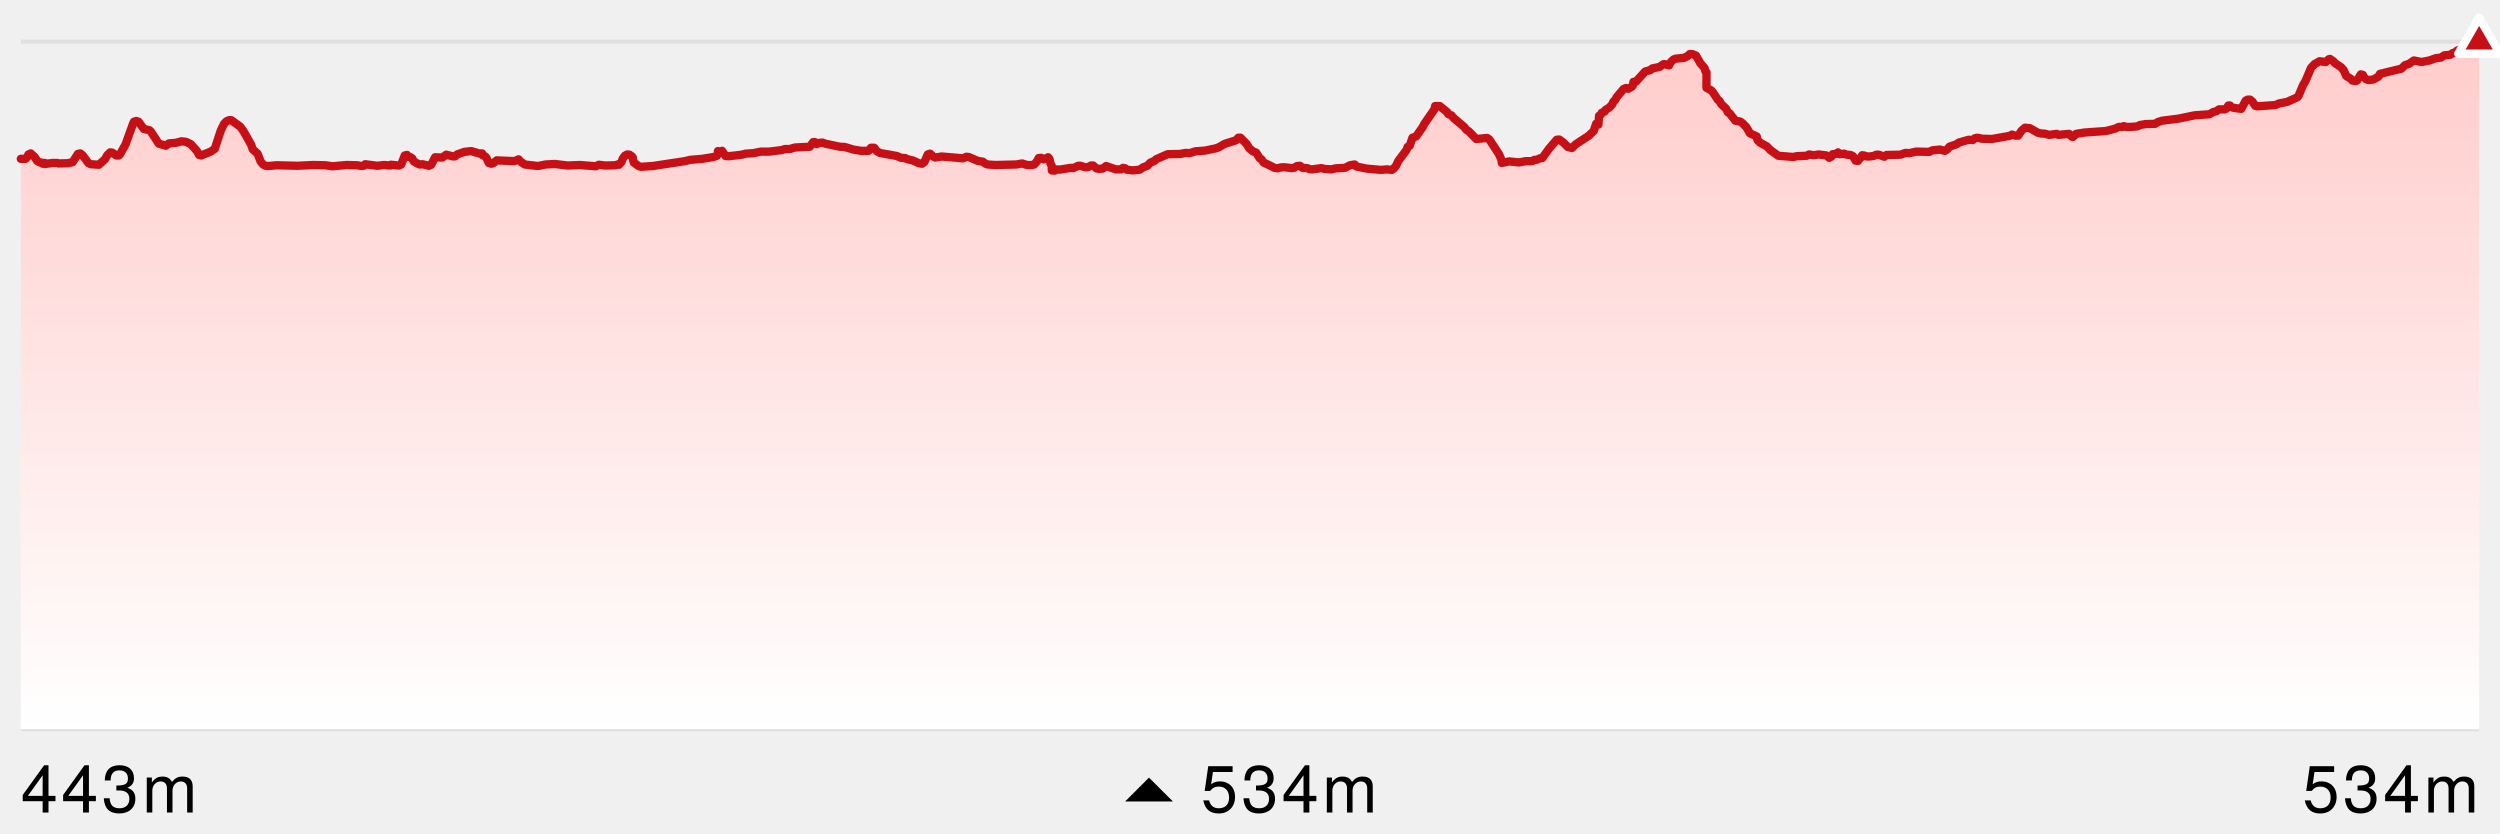
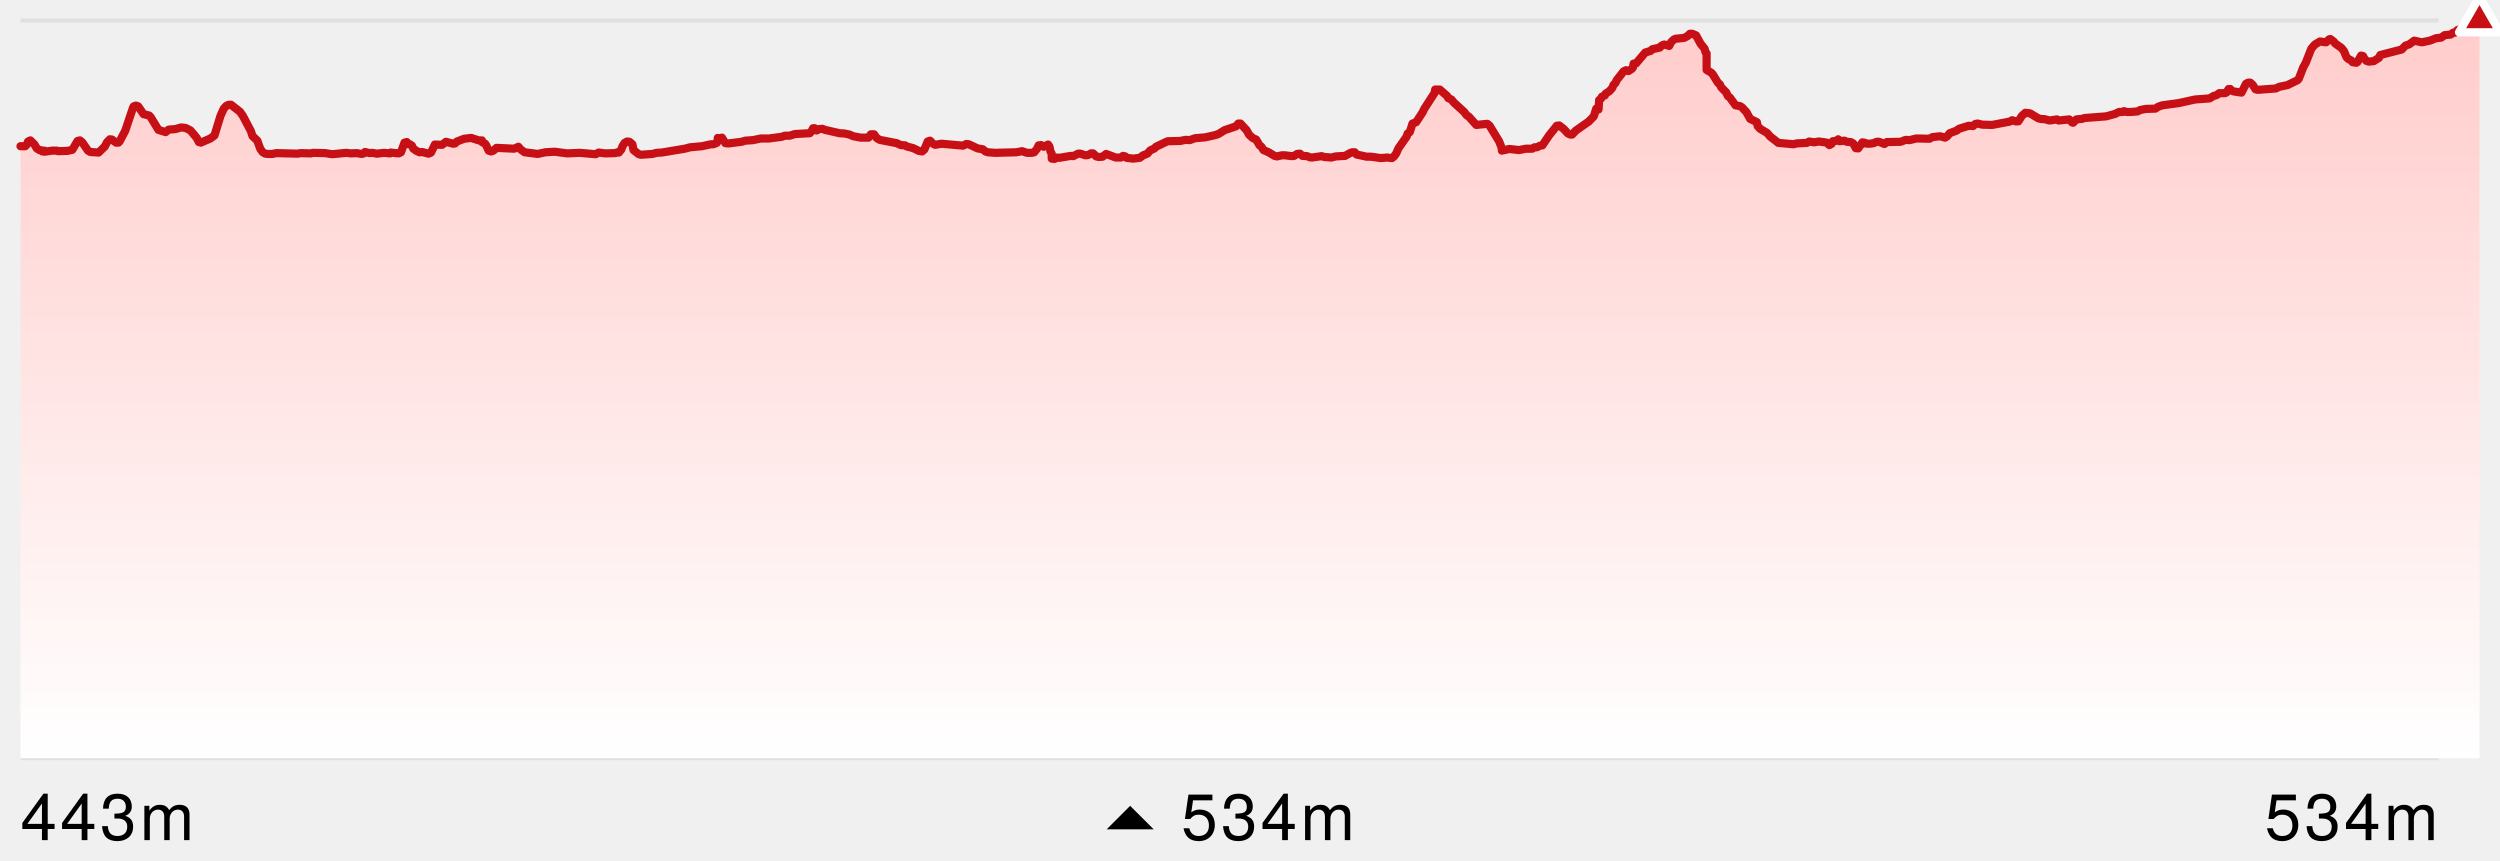
- <svg xmlns="http://www.w3.org/2000/svg" version="1.1" width="600" height="200">
-   <line x1="5" y1="10" x2="595" y2="10" stroke-width="1" stroke="#e0e0e0" />
+ <svg xmlns="http://www.w3.org/2000/svg" version="1.1" width="610" height="210">
+   <line x1="5" y1="5" x2="595" y2="5" stroke-width="1" stroke="#e0e0e0" />
  <line x1="5" y1="65" x2="595" y2="65" stroke-width="1" stroke="#e0e0e0" />
-   <line x1="5" y1="120" x2="595" y2="120" stroke-width="1" stroke="#e0e0e0" />
-   <line x1="5" y1="175" x2="595" y2="175" stroke-width="1" stroke="#e0e0e0" />
+   <line x1="5" y1="125" x2="595" y2="125" stroke-width="1" stroke="#e0e0e0" />
+   <line x1="5" y1="185" x2="595" y2="185" stroke-width="1" stroke="#e0e0e0" />
  <defs>
    <linearGradient x1="0" y1="0" x2="0" y2="1" id="SvgjsLinearGradient1016">
      <stop stop-opacity="1" stop-color="#ffcccb" offset="0" />
      <stop stop-opacity="1" stop-color="#ffffff" offset="1" />
    </linearGradient>
  </defs>
-   <path d="M5 38.118 L6.128 38.118 L6.517 37.747 L6.821 37.067 L7.369 36.82 L8.317 37.685 L8.914 38.612 L9.533 38.983 L10.114 39.045 L10.229 39.292 L10.786 39.107 L10.786 39.354 L12.631 39.107 L13.759 39.107 L13.995 39.23 L16.245 39.169 L17.433 38.921 L18.691 36.944 L19.252 36.82 L19.825 37.253 L21.192 39.107 L21.774 39.416 L23.735 39.539 L25.228 38.18 L25.742 37.253 L26.436 36.573 L26.956 36.635 L27.923 37.315 L28.512 37.315 L28.808 37.006 L30.132 34.657 L31.963 29.59 L32.148 29.219 L32.693 29.034 L33.252 29.219 L34.52 30.949 L35.87 31.258 L36.247 31.629 L38.107 34.472 L39.819 34.966 L40.559 34.41 L42.155 34.287 L43.567 33.916 L44.627 34.039 L45.793 34.596 L47.285 36.264 L47.792 37.191 L48.265 37.315 L50.567 36.388 L51.546 35.708 L52.965 31.382 L53.767 29.713 L54.37 29.096 L54.943 28.848 L55.51 28.848 L57.642 30.393 L58.347 31.32 L60.274 34.719 L60.658 35.831 L61.82 36.882 L62.547 38.736 L63.134 39.478 L63.736 39.787 L64.287 39.848 L66.397 39.663 L71.466 39.787 L75.193 39.601 L78.073 39.663 L79.795 39.91 L83.147 39.601 L85.673 39.663 L86.823 39.848 L87.395 39.725 L87.645 39.416 L90.523 39.787 L92.167 39.601 L93.689 39.725 L93.792 39.539 L95.74 39.725 L96.285 39.478 L97.136 37.315 L97.684 37.191 L97.804 37.624 L98.432 37.685 L98.918 37.994 L99.256 38.674 L100.019 39.169 L100.725 39.478 L101.41 39.416 L102.919 39.787 L103.488 39.539 L104.419 37.747 L106.143 37.809 L107.095 37.129 L108.806 37.562 L109.253 37.5 L109.707 37.067 L111.463 36.449 L113.117 36.264 L114.967 36.82 L115.715 36.82 L115.746 37.191 L116.478 37.562 L116.751 37.933 L117.322 39.107 L117.912 39.292 L118.471 39.107 L119.205 38.489 L123.45 38.674 L124.469 38.242 L124.948 38.798 L125.96 39.478 L129.107 39.848 L130.929 39.478 L133.184 39.354 L136.206 39.725 L139.201 39.601 L143.007 39.91 L143.722 39.539 L145.25 39.725 L147.678 39.663 L148.242 39.478 L148.564 39.539 L149.199 38.798 L149.432 38.118 L149.953 37.376 L150.535 37.067 L151.094 37.129 L151.679 37.562 L151.842 37.747 L152.083 38.983 L153.243 39.848 L153.801 40.034 L156.633 39.848 L164.401 38.674 L165.627 38.365 L168.525 38.118 L171.221 37.685 L172.063 37.376 L172.262 37.006 L172.301 36.264 L172.341 36.449 L173.3 36.202 L174.121 37.438 L174.834 37.5 L178.017 37.129 L178.906 36.882 L180.768 36.758 L182.643 36.388 L184.591 36.388 L187.632 36.017 L188.386 35.77 L189.541 35.77 L190.811 35.399 L194.364 35.213 L195.163 34.101 L195.573 34.101 L195.724 34.472 L196.025 34.596 L196.599 34.287 L197.406 34.225 L198.041 34.472 L201.54 35.213 L202.724 35.275 L204.82 35.893 L206.612 36.202 L208.466 36.202 L209.031 35.461 L209.803 35.461 L210.4 36.264 L211.146 36.697 L215.23 37.438 L216.242 37.871 L217.26 37.933 L217.659 38.18 L219.189 38.551 L220.523 39.169 L221.314 39.292 L221.862 38.86 L222.66 37.067 L223.218 36.882 L223.958 37.562 L224.467 37.809 L225.98 37.562 L231.14 37.994 L231.928 37.624 L232.521 37.685 L234.646 38.612 L235.859 38.798 L236.518 39.292 L237.067 39.478 L238.895 39.601 L243.939 39.478 L245.319 39.23 L246.482 39.601 L247.625 39.601 L248.211 39.478 L248.919 38.674 L249.28 37.933 L249.878 37.871 L250.497 38.242 L251.549 37.747 L251.884 38.18 L252.125 39.292 L252.419 39.787 L252.435 40.899 L253.106 40.961 L253.74 40.652 L254.288 40.713 L257.024 40.281 L257.578 40.343 L258.773 39.787 L259.289 39.787 L260.514 40.157 L261.154 40.096 L261.845 39.725 L262.357 39.725 L263.12 40.404 L263.696 40.528 L264.627 40.466 L265.476 39.848 L267.775 40.652 L269.018 40.652 L269.532 40.281 L270.08 40.404 L270.384 40.713 L271.938 40.899 L273.556 40.713 L274.356 40.157 L275.375 39.787 L276.067 39.045 L277.087 38.612 L277.434 38.242 L280.225 37.006 L283.24 36.944 L284.542 36.697 L285.529 36.758 L286.833 36.326 L289.252 36.14 L291.594 35.646 L292.41 35.399 L293.901 34.534 L296.635 33.669 L297.201 33.051 L297.71 33.051 L299.179 34.534 L299.813 35.584 L300.713 36.326 L301.485 36.635 L302.296 37.933 L302.753 38.242 L303.241 38.983 L305.892 40.281 L306.477 40.404 L307.612 40.157 L308.417 40.157 L310.007 40.343 L310.575 40.281 L311.3 39.848 L311.985 39.787 L312.581 40.281 L313.746 40.343 L314.287 40.59 L314.882 40.652 L317.195 40.343 L317.782 40.528 L319.523 40.652 L320.559 40.404 L322.812 40.281 L323.975 39.663 L325.12 39.478 L325.562 39.972 L327.99 40.466 L331.42 40.775 L332.87 40.652 L334.035 40.775 L334.501 40.466 L335.085 39.725 L335.603 38.612 L337.596 35.955 L337.822 35.275 L338.337 34.966 L338.991 33.051 L339.866 32.742 L341.474 30.455 L341.762 29.837 L344.29 26.191 L344.426 25.449 L345.53 25.449 L347.29 26.871 L347.568 27.365 L348.321 27.674 L348.919 28.354 L351.384 30.455 L351.979 31.197 L352.504 31.506 L354.292 33.36 L356.924 33.112 L357.456 33.483 L359.759 37.006 L360.371 38.427 L360.436 39.107 L362.241 38.736 L364.512 38.983 L366.225 38.674 L367.74 38.674 L368.244 38.365 L368.791 38.365 L369.6 37.994 L370.145 37.933 L371.758 35.708 L373.612 33.545 L374.204 33.483 L375.226 34.225 L376.286 35.275 L377.269 35.522 L378.219 34.596 L381.255 32.618 L382.488 31.444 L383.071 29.713 L383.624 29.899 L383.772 27.798 L384.207 27.489 L384.43 27.056 L385.145 26.747 L385.321 26.376 L386.217 25.82 L386.928 25.079 L387.217 24.399 L387.684 23.966 L387.978 23.348 L389.646 21.371 L390.211 21.124 L390.789 21.309 L391.614 20.815 L391.875 20.506 L392.041 19.64 L392.645 19.579 L394.835 17.169 L396.123 16.798 L396.534 16.427 L398.319 16.056 L399.167 15.438 L399.44 15.376 L400.574 15.685 L401 14.882 L401.676 14.264 L402.134 14.079 L404.159 13.893 L404.922 13.522 L405.559 12.966 L406.123 12.966 L407.033 13.337 L408.101 15.191 L409.075 16.303 L409.274 17.045 L409.553 17.354 L409.553 21.062 L410.679 21.68 L411.037 22.051 L412.302 23.966 L412.722 24.275 L413.058 24.955 L414.24 26.067 L414.685 26.933 L415.147 27.242 L416.488 28.972 L417.608 29.157 L418.083 29.466 L419.125 30.517 L419.994 32 L421.618 32.742 L421.795 33.607 L422.401 34.225 L424.071 35.152 L424.81 35.955 L426.775 37.376 L430.506 37.685 L431.047 37.5 L433.626 37.376 L434.179 37.067 L435.334 37.253 L436.475 37.067 L438.384 37.315 L439.011 37.871 L439.569 37.562 L439.838 37.006 L440.894 36.882 L441.123 36.573 L441.14 36.82 L441.487 37.006 L442.604 36.882 L443.191 37.129 L444.14 37.191 L444.727 37.5 L445.342 38.551 L445.918 38.612 L446.94 37.253 L446.958 37.624 L447.375 37.315 L448.083 37.562 L448.647 37.562 L449.626 37.438 L450.329 37.129 L450.933 37.129 L452.223 37.624 L452.783 37.191 L456.124 37.129 L457.313 36.697 L458.256 36.758 L459.876 36.388 L463.046 36.449 L463.76 36.079 L465.581 35.893 L466.771 36.202 L467.285 35.893 L467.869 35.213 L469.628 34.596 L470.088 34.225 L472.468 33.545 L473.484 33.607 L473.974 33.174 L474.567 33.051 L475.731 33.298 L478.061 33.36 L482.272 32.618 L482.885 32.309 L483.666 32.556 L484.351 32.556 L485.205 31.32 L486.031 30.64 L487.169 30.764 L489.135 31.876 L489.919 32.062 L490.62 32.062 L491.843 32.371 L493.625 32.124 L494.007 32.371 L496.569 32.124 L497.244 32.803 L497.503 32.865 L498.281 32.124 L500.22 31.815 L505.412 31.444 L507.592 30.888 L508.516 30.455 L509.399 30.455 L509.701 30.27 L510.287 30.455 L511.424 30.455 L512.982 30.331 L513.544 30.022 L514.949 29.775 L517.216 29.713 L517.932 29.281 L518.886 28.972 L522.808 28.478 L526.717 27.674 L530.234 27.427 L531.218 26.871 L531.937 26.685 L532.562 26.253 L533.969 26.253 L534.335 26.067 L534.802 25.326 L535.197 25.326 L535.528 25.697 L536.088 25.882 L537.893 26.129 L538.968 24.152 L539.479 23.904 L539.997 23.904 L540.594 24.399 L541.262 25.388 L541.786 25.511 L546.165 25.202 L546.944 24.831 L548.896 24.461 L551.357 23.348 L551.638 23.039 L552.725 20.444 L553.314 19.455 L554.641 16.303 L555.5 15.376 L556.7 14.697 L558.183 14.882 L558.93 14.202 L559.199 14.14 L560.074 14.758 L560.347 15.129 L561.856 16.118 L562.493 16.86 L563.085 18.219 L564.269 18.961 L564.557 19.331 L565.445 19.455 L565.739 19.27 L566.588 17.848 L567.075 17.972 L567.303 18.466 L567.859 19.022 L568.445 19.208 L569.621 19.084 L570.888 18.343 L571.189 17.725 L576.323 16.489 L577.223 15.624 L578.171 15.315 L579.33 14.511 L581.153 14.882 L583.072 14.511 L584.619 13.955 L585.798 13.831 L586.643 13.275 L588.037 13.152 L588.692 12.719 L589.126 12.719 L589.67 12.163 L590.521 11.854 L591.165 11.298 L591.749 11.112 L593.556 11.298 L593.863 10.927 L594.828 10.371 L595 10 L 595 175 L 5 175 Z" fill="url(#SvgjsLinearGradient1016)" stroke="none" />
-   <path d="M5 38.118 L6.128 38.118 L6.517 37.747 L6.821 37.067 L7.369 36.82 L8.317 37.685 L8.914 38.612 L9.533 38.983 L10.114 39.045 L10.229 39.292 L10.786 39.107 L10.786 39.354 L12.631 39.107 L13.759 39.107 L13.995 39.23 L16.245 39.169 L17.433 38.921 L18.691 36.944 L19.252 36.82 L19.825 37.253 L21.192 39.107 L21.774 39.416 L23.735 39.539 L25.228 38.18 L25.742 37.253 L26.436 36.573 L26.956 36.635 L27.923 37.315 L28.512 37.315 L28.808 37.006 L30.132 34.657 L31.963 29.59 L32.148 29.219 L32.693 29.034 L33.252 29.219 L34.52 30.949 L35.87 31.258 L36.247 31.629 L38.107 34.472 L39.819 34.966 L40.559 34.41 L42.155 34.287 L43.567 33.916 L44.627 34.039 L45.793 34.596 L47.285 36.264 L47.792 37.191 L48.265 37.315 L50.567 36.388 L51.546 35.708 L52.965 31.382 L53.767 29.713 L54.37 29.096 L54.943 28.848 L55.51 28.848 L57.642 30.393 L58.347 31.32 L60.274 34.719 L60.658 35.831 L61.82 36.882 L62.547 38.736 L63.134 39.478 L63.736 39.787 L64.287 39.848 L66.397 39.663 L71.466 39.787 L75.193 39.601 L78.073 39.663 L79.795 39.91 L83.147 39.601 L85.673 39.663 L86.823 39.848 L87.395 39.725 L87.645 39.416 L90.523 39.787 L92.167 39.601 L93.689 39.725 L93.792 39.539 L95.74 39.725 L96.285 39.478 L97.136 37.315 L97.684 37.191 L97.804 37.624 L98.432 37.685 L98.918 37.994 L99.256 38.674 L100.019 39.169 L100.725 39.478 L101.41 39.416 L102.919 39.787 L103.488 39.539 L104.419 37.747 L106.143 37.809 L107.095 37.129 L108.806 37.562 L109.253 37.5 L109.707 37.067 L111.463 36.449 L113.117 36.264 L114.967 36.82 L115.715 36.82 L115.746 37.191 L116.478 37.562 L116.751 37.933 L117.322 39.107 L117.912 39.292 L118.471 39.107 L119.205 38.489 L123.45 38.674 L124.469 38.242 L124.948 38.798 L125.96 39.478 L129.107 39.848 L130.929 39.478 L133.184 39.354 L136.206 39.725 L139.201 39.601 L143.007 39.91 L143.722 39.539 L145.25 39.725 L147.678 39.663 L148.242 39.478 L148.564 39.539 L149.199 38.798 L149.432 38.118 L149.953 37.376 L150.535 37.067 L151.094 37.129 L151.679 37.562 L151.842 37.747 L152.083 38.983 L153.243 39.848 L153.801 40.034 L156.633 39.848 L164.401 38.674 L165.627 38.365 L168.525 38.118 L171.221 37.685 L172.063 37.376 L172.262 37.006 L172.301 36.264 L172.341 36.449 L173.3 36.202 L174.121 37.438 L174.834 37.5 L178.017 37.129 L178.906 36.882 L180.768 36.758 L182.643 36.388 L184.591 36.388 L187.632 36.017 L188.386 35.77 L189.541 35.77 L190.811 35.399 L194.364 35.213 L195.163 34.101 L195.573 34.101 L195.724 34.472 L196.025 34.596 L196.599 34.287 L197.406 34.225 L198.041 34.472 L201.54 35.213 L202.724 35.275 L204.82 35.893 L206.612 36.202 L208.466 36.202 L209.031 35.461 L209.803 35.461 L210.4 36.264 L211.146 36.697 L215.23 37.438 L216.242 37.871 L217.26 37.933 L217.659 38.18 L219.189 38.551 L220.523 39.169 L221.314 39.292 L221.862 38.86 L222.66 37.067 L223.218 36.882 L223.958 37.562 L224.467 37.809 L225.98 37.562 L231.14 37.994 L231.928 37.624 L232.521 37.685 L234.646 38.612 L235.859 38.798 L236.518 39.292 L237.067 39.478 L238.895 39.601 L243.939 39.478 L245.319 39.23 L246.482 39.601 L247.625 39.601 L248.211 39.478 L248.919 38.674 L249.28 37.933 L249.878 37.871 L250.497 38.242 L251.549 37.747 L251.884 38.18 L252.125 39.292 L252.419 39.787 L252.435 40.899 L253.106 40.961 L253.74 40.652 L254.288 40.713 L257.024 40.281 L257.578 40.343 L258.773 39.787 L259.289 39.787 L260.514 40.157 L261.154 40.096 L261.845 39.725 L262.357 39.725 L263.12 40.404 L263.696 40.528 L264.627 40.466 L265.476 39.848 L267.775 40.652 L269.018 40.652 L269.532 40.281 L270.08 40.404 L270.384 40.713 L271.938 40.899 L273.556 40.713 L274.356 40.157 L275.375 39.787 L276.067 39.045 L277.087 38.612 L277.434 38.242 L280.225 37.006 L283.24 36.944 L284.542 36.697 L285.529 36.758 L286.833 36.326 L289.252 36.14 L291.594 35.646 L292.41 35.399 L293.901 34.534 L296.635 33.669 L297.201 33.051 L297.71 33.051 L299.179 34.534 L299.813 35.584 L300.713 36.326 L301.485 36.635 L302.296 37.933 L302.753 38.242 L303.241 38.983 L305.892 40.281 L306.477 40.404 L307.612 40.157 L308.417 40.157 L310.007 40.343 L310.575 40.281 L311.3 39.848 L311.985 39.787 L312.581 40.281 L313.746 40.343 L314.287 40.59 L314.882 40.652 L317.195 40.343 L317.782 40.528 L319.523 40.652 L320.559 40.404 L322.812 40.281 L323.975 39.663 L325.12 39.478 L325.562 39.972 L327.99 40.466 L331.42 40.775 L332.87 40.652 L334.035 40.775 L334.501 40.466 L335.085 39.725 L335.603 38.612 L337.596 35.955 L337.822 35.275 L338.337 34.966 L338.991 33.051 L339.866 32.742 L341.474 30.455 L341.762 29.837 L344.29 26.191 L344.426 25.449 L345.53 25.449 L347.29 26.871 L347.568 27.365 L348.321 27.674 L348.919 28.354 L351.384 30.455 L351.979 31.197 L352.504 31.506 L354.292 33.36 L356.924 33.112 L357.456 33.483 L359.759 37.006 L360.371 38.427 L360.436 39.107 L362.241 38.736 L364.512 38.983 L366.225 38.674 L367.74 38.674 L368.244 38.365 L368.791 38.365 L369.6 37.994 L370.145 37.933 L371.758 35.708 L373.612 33.545 L374.204 33.483 L375.226 34.225 L376.286 35.275 L377.269 35.522 L378.219 34.596 L381.255 32.618 L382.488 31.444 L383.071 29.713 L383.624 29.899 L383.772 27.798 L384.207 27.489 L384.43 27.056 L385.145 26.747 L385.321 26.376 L386.217 25.82 L386.928 25.079 L387.217 24.399 L387.684 23.966 L387.978 23.348 L389.646 21.371 L390.211 21.124 L390.789 21.309 L391.614 20.815 L391.875 20.506 L392.041 19.64 L392.645 19.579 L394.835 17.169 L396.123 16.798 L396.534 16.427 L398.319 16.056 L399.167 15.438 L399.44 15.376 L400.574 15.685 L401 14.882 L401.676 14.264 L402.134 14.079 L404.159 13.893 L404.922 13.522 L405.559 12.966 L406.123 12.966 L407.033 13.337 L408.101 15.191 L409.075 16.303 L409.274 17.045 L409.553 17.354 L409.553 21.062 L410.679 21.68 L411.037 22.051 L412.302 23.966 L412.722 24.275 L413.058 24.955 L414.24 26.067 L414.685 26.933 L415.147 27.242 L416.488 28.972 L417.608 29.157 L418.083 29.466 L419.125 30.517 L419.994 32 L421.618 32.742 L421.795 33.607 L422.401 34.225 L424.071 35.152 L424.81 35.955 L426.775 37.376 L430.506 37.685 L431.047 37.5 L433.626 37.376 L434.179 37.067 L435.334 37.253 L436.475 37.067 L438.384 37.315 L439.011 37.871 L439.569 37.562 L439.838 37.006 L440.894 36.882 L441.123 36.573 L441.14 36.82 L441.487 37.006 L442.604 36.882 L443.191 37.129 L444.14 37.191 L444.727 37.5 L445.342 38.551 L445.918 38.612 L446.94 37.253 L446.958 37.624 L447.375 37.315 L448.083 37.562 L448.647 37.562 L449.626 37.438 L450.329 37.129 L450.933 37.129 L452.223 37.624 L452.783 37.191 L456.124 37.129 L457.313 36.697 L458.256 36.758 L459.876 36.388 L463.046 36.449 L463.76 36.079 L465.581 35.893 L466.771 36.202 L467.285 35.893 L467.869 35.213 L469.628 34.596 L470.088 34.225 L472.468 33.545 L473.484 33.607 L473.974 33.174 L474.567 33.051 L475.731 33.298 L478.061 33.36 L482.272 32.618 L482.885 32.309 L483.666 32.556 L484.351 32.556 L485.205 31.32 L486.031 30.64 L487.169 30.764 L489.135 31.876 L489.919 32.062 L490.62 32.062 L491.843 32.371 L493.625 32.124 L494.007 32.371 L496.569 32.124 L497.244 32.803 L497.503 32.865 L498.281 32.124 L500.22 31.815 L505.412 31.444 L507.592 30.888 L508.516 30.455 L509.399 30.455 L509.701 30.27 L510.287 30.455 L511.424 30.455 L512.982 30.331 L513.544 30.022 L514.949 29.775 L517.216 29.713 L517.932 29.281 L518.886 28.972 L522.808 28.478 L526.717 27.674 L530.234 27.427 L531.218 26.871 L531.937 26.685 L532.562 26.253 L533.969 26.253 L534.335 26.067 L534.802 25.326 L535.197 25.326 L535.528 25.697 L536.088 25.882 L537.893 26.129 L538.968 24.152 L539.479 23.904 L539.997 23.904 L540.594 24.399 L541.262 25.388 L541.786 25.511 L546.165 25.202 L546.944 24.831 L548.896 24.461 L551.357 23.348 L551.638 23.039 L552.725 20.444 L553.314 19.455 L554.641 16.303 L555.5 15.376 L556.7 14.697 L558.183 14.882 L558.93 14.202 L559.199 14.14 L560.074 14.758 L560.347 15.129 L561.856 16.118 L562.493 16.86 L563.085 18.219 L564.269 18.961 L564.557 19.331 L565.445 19.455 L565.739 19.27 L566.588 17.848 L567.075 17.972 L567.303 18.466 L567.859 19.022 L568.445 19.208 L569.621 19.084 L570.888 18.343 L571.189 17.725 L576.323 16.489 L577.223 15.624 L578.171 15.315 L579.33 14.511 L581.153 14.882 L583.072 14.511 L584.619 13.955 L585.798 13.831 L586.643 13.275 L588.037 13.152 L588.692 12.719 L589.126 12.719 L589.67 12.163 L590.521 11.854 L591.165 11.298 L591.749 11.112 L593.556 11.298 L593.863 10.927 L594.828 10.371 L595 10" fill="none" stroke-linejoin="round" stroke-linecap="round" stroke-width="2" stroke="#c61016" />
+   <path d="M5 35.674 L6.147 35.674 L6.543 35.27 L6.852 34.528 L7.409 34.258 L8.374 35.202 L8.981 36.213 L9.61 36.618 L10.201 36.685 L10.318 36.955 L10.884 36.753 L10.884 37.022 L12.76 36.753 L13.907 36.753 L14.148 36.888 L16.435 36.82 L17.644 36.551 L18.923 34.393 L19.493 34.258 L20.076 34.73 L21.467 36.753 L22.058 37.09 L24.052 37.225 L25.571 35.742 L26.093 34.73 L26.799 33.989 L27.328 34.056 L28.312 34.798 L28.91 34.798 L29.212 34.461 L30.558 31.899 L32.42 26.371 L32.608 25.966 L33.163 25.764 L33.731 25.966 L35.02 27.854 L36.394 28.191 L36.777 28.596 L38.669 31.697 L40.409 32.236 L41.162 31.629 L42.785 31.494 L44.22 31.09 L45.299 31.225 L46.484 31.831 L48.002 33.652 L48.517 34.663 L48.999 34.798 L51.339 33.787 L52.335 33.045 L53.778 28.326 L54.594 26.506 L55.207 25.831 L55.789 25.562 L56.366 25.562 L58.534 27.247 L59.251 28.258 L61.21 31.966 L61.602 33.18 L62.783 34.326 L63.522 36.348 L64.119 37.157 L64.731 37.494 L65.291 37.562 L66.421 37.562 L67.437 37.36 L72.592 37.494 L73.428 37.36 L75.824 37.427 L76.383 37.292 L79.311 37.36 L81.063 37.629 L84.472 37.292 L85.626 37.427 L87.04 37.36 L88.21 37.562 L88.792 37.427 L89.045 37.09 L90.264 37.36 L90.799 37.292 L91.972 37.494 L93.644 37.292 L95.192 37.427 L95.297 37.225 L97.278 37.427 L97.832 37.157 L98.698 34.798 L99.255 34.663 L99.377 35.135 L100.015 35.202 L100.51 35.539 L100.854 36.281 L101.629 36.82 L102.347 37.157 L103.044 37.09 L104.579 37.494 L105.157 37.225 L106.104 35.27 L107.857 35.337 L108.826 34.596 L110.566 35.067 L111.02 35 L111.482 34.528 L113.268 33.854 L114.95 33.652 L116.83 34.258 L117.591 34.258 L117.623 34.663 L118.368 35.067 L118.645 35.472 L119.226 36.753 L119.826 36.955 L120.394 36.753 L121.141 36.079 L125.458 36.281 L126.494 35.809 L126.981 36.416 L128.01 37.157 L131.21 37.562 L133.063 37.157 L135.357 37.022 L138.43 37.427 L141.476 37.292 L145.346 37.629 L146.074 37.225 L147.627 37.427 L150.097 37.36 L150.669 37.157 L150.997 37.225 L151.643 36.416 L151.88 35.674 L152.41 34.865 L153.001 34.528 L153.571 34.596 L154.166 35.067 L154.331 35.27 L154.576 36.618 L155.755 37.562 L156.323 37.764 L159.204 37.562 L160.209 37.292 L161.429 37.225 L167.103 36.281 L168.349 35.944 L171.296 35.674 L173.441 35.202 L174.038 35.202 L174.895 34.865 L175.097 34.461 L175.136 33.652 L175.178 33.854 L176.153 33.584 L176.987 34.933 L177.712 35 L180.95 34.596 L181.853 34.326 L183.747 34.191 L185.654 33.787 L187.635 33.787 L190.727 33.382 L191.494 33.112 L192.669 33.112 L193.961 32.708 L197.574 32.506 L197.965 32.101 L198.386 31.292 L198.803 31.292 L198.956 31.697 L199.263 31.831 L199.846 31.494 L200.667 31.427 L201.313 31.697 L204.871 32.506 L206.075 32.573 L207.287 32.843 L208.207 33.247 L210.029 33.584 L211.915 33.584 L212.489 32.775 L213.274 32.775 L213.881 33.652 L214.64 34.124 L218.793 34.933 L219.823 35.404 L220.858 35.472 L221.263 35.742 L222.82 36.146 L224.176 36.82 L224.98 36.955 L225.538 36.483 L226.349 34.528 L226.916 34.326 L227.669 35.067 L228.187 35.337 L229.726 35.067 L234.973 35.539 L235.774 35.135 L236.377 35.202 L238.539 36.213 L239.772 36.416 L240.442 36.955 L241.001 37.157 L242.859 37.292 L247.989 37.157 L249.392 36.888 L250.575 37.292 L251.737 37.292 L252.334 37.157 L253.053 36.281 L253.42 35.472 L254.028 35.404 L254.658 35.809 L255.728 35.27 L256.068 35.742 L256.313 36.955 L256.613 37.494 L256.628 38.708 L257.311 38.775 L257.956 38.438 L258.513 38.506 L261.296 38.034 L261.859 38.101 L263.075 37.494 L263.599 37.494 L264.845 37.899 L265.496 37.831 L266.199 37.427 L266.719 37.427 L267.494 38.169 L268.08 38.303 L269.027 38.236 L269.891 37.562 L272.228 38.438 L273.493 38.438 L274.015 38.034 L274.572 38.169 L274.882 38.506 L276.462 38.708 L278.108 38.506 L278.921 37.899 L279.958 37.494 L280.661 36.685 L281.698 36.213 L282.052 35.809 L284.89 34.461 L287.956 34.393 L289.28 34.124 L290.284 34.191 L291.61 33.719 L294.069 33.517 L296.451 32.978 L297.281 32.708 L298.798 31.764 L301.578 30.82 L302.153 30.146 L302.671 30.146 L304.165 31.764 L304.81 32.91 L305.725 33.719 L306.51 34.056 L307.335 35.472 L307.8 35.809 L308.296 36.618 L309.542 37.157 L310.992 38.034 L311.587 38.169 L312.741 37.899 L313.56 37.899 L315.176 38.101 L315.755 38.034 L316.491 37.562 L317.188 37.494 L317.794 38.034 L318.979 38.101 L319.529 38.371 L320.134 38.438 L322.486 38.101 L323.083 38.303 L324.854 38.438 L325.908 38.169 L328.198 38.034 L329.381 37.36 L329.939 37.157 L330.546 37.157 L330.996 37.697 L333.465 38.236 L334.531 38.236 L336.953 38.573 L338.427 38.438 L339.612 38.573 L340.086 38.236 L340.68 37.427 L341.206 36.213 L343.233 33.315 L343.463 32.573 L343.987 32.236 L344.651 30.146 L345.542 29.809 L347.177 27.315 L347.47 26.64 L350.04 22.663 L350.178 21.854 L351.301 21.854 L353.092 23.404 L353.374 23.944 L354.14 24.281 L354.748 25.022 L357.255 27.315 L357.86 28.124 L358.394 28.461 L360.212 30.483 L362.888 30.213 L363.43 30.618 L365.772 34.461 L366.394 36.011 L366.46 36.753 L368.296 36.348 L370.606 36.618 L372.347 36.281 L373.888 36.281 L374.4 35.944 L374.957 35.944 L375.78 35.539 L376.333 35.472 L377.974 33.045 L379.86 30.685 L380.461 30.618 L381.501 31.427 L382.579 32.573 L383.179 32.843 L383.579 32.843 L384.544 31.831 L387.632 29.674 L388.886 28.393 L389.479 26.506 L390.041 26.708 L390.192 24.416 L390.634 24.079 L390.861 23.607 L391.588 23.27 L391.767 22.865 L392.679 22.258 L393.402 21.449 L393.695 20.708 L394.17 20.236 L394.469 19.562 L396.166 17.404 L396.74 17.135 L397.328 17.337 L398.167 16.798 L398.432 16.461 L398.601 15.517 L399.215 15.449 L401.442 12.82 L402.752 12.416 L403.17 12.011 L404.985 11.607 L405.333 11.202 L405.847 10.933 L406.125 10.865 L407.279 11.202 L407.711 10.326 L408.399 9.652 L408.865 9.449 L410.925 9.247 L411.7 8.843 L412.348 8.236 L412.922 8.236 L413.847 8.64 L414.933 10.663 L415.924 11.876 L416.126 12.685 L416.41 13.022 L416.41 17.067 L417.555 17.742 L417.919 18.146 L419.206 20.236 L419.632 20.573 L419.974 21.315 L421.176 22.528 L421.629 23.472 L422.099 23.809 L423.463 25.697 L424.601 25.899 L425.085 26.236 L426.144 27.382 L427.028 29 L428.679 29.809 L428.86 30.753 L429.476 31.427 L431.174 32.438 L431.925 33.315 L433.924 34.865 L437.718 35.202 L438.268 35 L440.891 34.865 L441.453 34.528 L442.628 34.73 L443.788 34.528 L445.73 34.798 L446.367 35.404 L446.935 35.067 L447.208 34.461 L448.282 34.326 L448.515 33.989 L448.532 34.258 L448.885 34.461 L450.021 34.326 L450.618 34.596 L451.583 34.663 L452.18 35 L452.805 36.146 L453.391 36.213 L454.431 34.73 L454.449 35.135 L454.873 34.798 L455.593 35.067 L456.166 35.067 L457.163 34.933 L457.877 34.596 L458.492 34.596 L459.803 35.135 L460.372 34.663 L463.77 34.596 L464.979 34.124 L465.938 34.191 L467.586 33.787 L470.809 33.854 L471.536 33.449 L473.387 33.247 L474.597 33.584 L475.12 33.247 L475.715 32.506 L477.503 31.831 L477.971 31.427 L480.391 30.685 L481.425 30.753 L481.923 30.281 L482.525 30.146 L483.71 30.416 L486.079 30.483 L490.361 29.674 L490.985 29.337 L491.779 29.607 L492.476 29.607 L493.344 28.258 L494.185 27.517 L495.341 27.652 L497.341 28.865 L498.138 29.067 L498.85 29.067 L500.095 29.404 L501.907 29.135 L502.295 29.404 L504.901 29.135 L505.588 29.876 L505.851 29.944 L506.642 29.135 L508.052 29 L508.614 28.798 L513.893 28.393 L516.11 27.787 L517.051 27.315 L517.949 27.315 L518.255 27.112 L518.851 27.315 L520.007 27.315 L521.592 27.18 L522.163 26.843 L523.593 26.573 L525.898 26.506 L526.625 26.034 L527.596 25.697 L531.584 25.157 L535.559 24.281 L539.136 24.011 L540.137 23.404 L540.868 23.202 L541.503 22.73 L542.935 22.73 L543.307 22.528 L543.782 21.719 L544.184 21.719 L544.52 22.124 L545.09 22.326 L546.925 22.596 L548.019 20.438 L548.538 20.169 L549.065 20.169 L549.672 20.708 L550.351 21.787 L550.884 21.921 L555.337 21.584 L556.129 21.18 L558.115 20.775 L560.617 19.562 L560.903 19.225 L562.009 16.393 L562.608 15.315 L563.957 11.876 L564.831 10.865 L566.051 10.124 L567.559 10.326 L568.319 9.584 L568.592 9.517 L569.482 10.191 L569.76 10.596 L571.295 11.674 L571.942 12.483 L572.544 13.966 L572.961 14.371 L573.748 14.775 L574.041 15.18 L574.944 15.315 L575.243 15.112 L576.106 13.562 L576.601 13.697 L576.834 14.236 L577.399 14.843 L577.995 15.045 L579.191 14.91 L580.479 14.101 L580.786 13.427 L586.007 12.079 L586.921 11.135 L587.886 10.798 L589.065 9.921 L590.919 10.326 L592.869 9.921 L594.443 9.315 L595.642 9.18 L596.502 8.573 L597.919 8.438 L598.585 7.966 L599.026 7.966 L599.58 7.36 L600.446 7.022 L601.1 6.416 L601.694 6.213 L603.532 6.416 L603.844 6.011 L604.825 5.404 L605 5 L 605 185 L 5 185 Z" fill="url(#SvgjsLinearGradient1016)" stroke="none" />
+   <path d="M5 35.674 L6.147 35.674 L6.543 35.27 L6.852 34.528 L7.409 34.258 L8.374 35.202 L8.981 36.213 L9.61 36.618 L10.201 36.685 L10.318 36.955 L10.884 36.753 L10.884 37.022 L12.76 36.753 L13.907 36.753 L14.148 36.888 L16.435 36.82 L17.644 36.551 L18.923 34.393 L19.493 34.258 L20.076 34.73 L21.467 36.753 L22.058 37.09 L24.052 37.225 L25.571 35.742 L26.093 34.73 L26.799 33.989 L27.328 34.056 L28.312 34.798 L28.91 34.798 L29.212 34.461 L30.558 31.899 L32.42 26.371 L32.608 25.966 L33.163 25.764 L33.731 25.966 L35.02 27.854 L36.394 28.191 L36.777 28.596 L38.669 31.697 L40.409 32.236 L41.162 31.629 L42.785 31.494 L44.22 31.09 L45.299 31.225 L46.484 31.831 L48.002 33.652 L48.517 34.663 L48.999 34.798 L51.339 33.787 L52.335 33.045 L53.778 28.326 L54.594 26.506 L55.207 25.831 L55.789 25.562 L56.366 25.562 L58.534 27.247 L59.251 28.258 L61.21 31.966 L61.602 33.18 L62.783 34.326 L63.522 36.348 L64.119 37.157 L64.731 37.494 L65.291 37.562 L66.421 37.562 L67.437 37.36 L72.592 37.494 L73.428 37.36 L75.824 37.427 L76.383 37.292 L79.311 37.36 L81.063 37.629 L84.472 37.292 L85.626 37.427 L87.04 37.36 L88.21 37.562 L88.792 37.427 L89.045 37.09 L90.264 37.36 L90.799 37.292 L91.972 37.494 L93.644 37.292 L95.192 37.427 L95.297 37.225 L97.278 37.427 L97.832 37.157 L98.698 34.798 L99.255 34.663 L99.377 35.135 L100.015 35.202 L100.51 35.539 L100.854 36.281 L101.629 36.82 L102.347 37.157 L103.044 37.09 L104.579 37.494 L105.157 37.225 L106.104 35.27 L107.857 35.337 L108.826 34.596 L110.566 35.067 L111.02 35 L111.482 34.528 L113.268 33.854 L114.95 33.652 L116.83 34.258 L117.591 34.258 L117.623 34.663 L118.368 35.067 L118.645 35.472 L119.226 36.753 L119.826 36.955 L120.394 36.753 L121.141 36.079 L125.458 36.281 L126.494 35.809 L126.981 36.416 L128.01 37.157 L131.21 37.562 L133.063 37.157 L135.357 37.022 L138.43 37.427 L141.476 37.292 L145.346 37.629 L146.074 37.225 L147.627 37.427 L150.097 37.36 L150.669 37.157 L150.997 37.225 L151.643 36.416 L151.88 35.674 L152.41 34.865 L153.001 34.528 L153.571 34.596 L154.166 35.067 L154.331 35.27 L154.576 36.618 L155.755 37.562 L156.323 37.764 L159.204 37.562 L160.209 37.292 L161.429 37.225 L167.103 36.281 L168.349 35.944 L171.296 35.674 L173.441 35.202 L174.038 35.202 L174.895 34.865 L175.097 34.461 L175.136 33.652 L175.178 33.854 L176.153 33.584 L176.987 34.933 L177.712 35 L180.95 34.596 L181.853 34.326 L183.747 34.191 L185.654 33.787 L187.635 33.787 L190.727 33.382 L191.494 33.112 L192.669 33.112 L193.961 32.708 L197.574 32.506 L197.965 32.101 L198.386 31.292 L198.803 31.292 L198.956 31.697 L199.263 31.831 L199.846 31.494 L200.667 31.427 L201.313 31.697 L204.871 32.506 L206.075 32.573 L207.287 32.843 L208.207 33.247 L210.029 33.584 L211.915 33.584 L212.489 32.775 L213.274 32.775 L213.881 33.652 L214.64 34.124 L218.793 34.933 L219.823 35.404 L220.858 35.472 L221.263 35.742 L222.82 36.146 L224.176 36.82 L224.98 36.955 L225.538 36.483 L226.349 34.528 L226.916 34.326 L227.669 35.067 L228.187 35.337 L229.726 35.067 L234.973 35.539 L235.774 35.135 L236.377 35.202 L238.539 36.213 L239.772 36.416 L240.442 36.955 L241.001 37.157 L242.859 37.292 L247.989 37.157 L249.392 36.888 L250.575 37.292 L251.737 37.292 L252.334 37.157 L253.053 36.281 L253.42 35.472 L254.028 35.404 L254.658 35.809 L255.728 35.27 L256.068 35.742 L256.313 36.955 L256.613 37.494 L256.628 38.708 L257.311 38.775 L257.956 38.438 L258.513 38.506 L261.296 38.034 L261.859 38.101 L263.075 37.494 L263.599 37.494 L264.845 37.899 L265.496 37.831 L266.199 37.427 L266.719 37.427 L267.494 38.169 L268.08 38.303 L269.027 38.236 L269.891 37.562 L272.228 38.438 L273.493 38.438 L274.015 38.034 L274.572 38.169 L274.882 38.506 L276.462 38.708 L278.108 38.506 L278.921 37.899 L279.958 37.494 L280.661 36.685 L281.698 36.213 L282.052 35.809 L284.89 34.461 L287.956 34.393 L289.28 34.124 L290.284 34.191 L291.61 33.719 L294.069 33.517 L296.451 32.978 L297.281 32.708 L298.798 31.764 L301.578 30.82 L302.153 30.146 L302.671 30.146 L304.165 31.764 L304.81 32.91 L305.725 33.719 L306.51 34.056 L307.335 35.472 L307.8 35.809 L308.296 36.618 L309.542 37.157 L310.992 38.034 L311.587 38.169 L312.741 37.899 L313.56 37.899 L315.176 38.101 L315.755 38.034 L316.491 37.562 L317.188 37.494 L317.794 38.034 L318.979 38.101 L319.529 38.371 L320.134 38.438 L322.486 38.101 L323.083 38.303 L324.854 38.438 L325.908 38.169 L328.198 38.034 L329.381 37.36 L329.939 37.157 L330.546 37.157 L330.996 37.697 L333.465 38.236 L334.531 38.236 L336.953 38.573 L338.427 38.438 L339.612 38.573 L340.086 38.236 L340.68 37.427 L341.206 36.213 L343.233 33.315 L343.463 32.573 L343.987 32.236 L344.651 30.146 L345.542 29.809 L347.177 27.315 L347.47 26.64 L350.04 22.663 L350.178 21.854 L351.301 21.854 L353.092 23.404 L353.374 23.944 L354.14 24.281 L354.748 25.022 L357.255 27.315 L357.86 28.124 L358.394 28.461 L360.212 30.483 L362.888 30.213 L363.43 30.618 L365.772 34.461 L366.394 36.011 L366.46 36.753 L368.296 36.348 L370.606 36.618 L372.347 36.281 L373.888 36.281 L374.4 35.944 L374.957 35.944 L375.78 35.539 L376.333 35.472 L377.974 33.045 L379.86 30.685 L380.461 30.618 L381.501 31.427 L382.579 32.573 L383.179 32.843 L383.579 32.843 L384.544 31.831 L387.632 29.674 L388.886 28.393 L389.479 26.506 L390.041 26.708 L390.192 24.416 L390.634 24.079 L390.861 23.607 L391.588 23.27 L391.767 22.865 L392.679 22.258 L393.402 21.449 L393.695 20.708 L394.17 20.236 L394.469 19.562 L396.166 17.404 L396.74 17.135 L397.328 17.337 L398.167 16.798 L398.432 16.461 L398.601 15.517 L399.215 15.449 L401.442 12.82 L402.752 12.416 L403.17 12.011 L404.985 11.607 L405.333 11.202 L405.847 10.933 L406.125 10.865 L407.279 11.202 L407.711 10.326 L408.399 9.652 L408.865 9.449 L410.925 9.247 L411.7 8.843 L412.348 8.236 L412.922 8.236 L413.847 8.64 L414.933 10.663 L415.924 11.876 L416.126 12.685 L416.41 13.022 L416.41 17.067 L417.555 17.742 L417.919 18.146 L419.206 20.236 L419.632 20.573 L419.974 21.315 L421.176 22.528 L421.629 23.472 L422.099 23.809 L423.463 25.697 L424.601 25.899 L425.085 26.236 L426.144 27.382 L427.028 29 L428.679 29.809 L428.86 30.753 L429.476 31.427 L431.174 32.438 L431.925 33.315 L433.924 34.865 L437.718 35.202 L438.268 35 L440.891 34.865 L441.453 34.528 L442.628 34.73 L443.788 34.528 L445.73 34.798 L446.367 35.404 L446.935 35.067 L447.208 34.461 L448.282 34.326 L448.515 33.989 L448.532 34.258 L448.885 34.461 L450.021 34.326 L450.618 34.596 L451.583 34.663 L452.18 35 L452.805 36.146 L453.391 36.213 L454.431 34.73 L454.449 35.135 L454.873 34.798 L455.593 35.067 L456.166 35.067 L457.163 34.933 L457.877 34.596 L458.492 34.596 L459.803 35.135 L460.372 34.663 L463.77 34.596 L464.979 34.124 L465.938 34.191 L467.586 33.787 L470.809 33.854 L471.536 33.449 L473.387 33.247 L474.597 33.584 L475.12 33.247 L475.715 32.506 L477.503 31.831 L477.971 31.427 L480.391 30.685 L481.425 30.753 L481.923 30.281 L482.525 30.146 L483.71 30.416 L486.079 30.483 L490.361 29.674 L490.985 29.337 L491.779 29.607 L492.476 29.607 L493.344 28.258 L494.185 27.517 L495.341 27.652 L497.341 28.865 L498.138 29.067 L498.85 29.067 L500.095 29.404 L501.907 29.135 L502.295 29.404 L504.901 29.135 L505.588 29.876 L505.851 29.944 L506.642 29.135 L508.052 29 L508.614 28.798 L513.893 28.393 L516.11 27.787 L517.051 27.315 L517.949 27.315 L518.255 27.112 L518.851 27.315 L520.007 27.315 L521.592 27.18 L522.163 26.843 L523.593 26.573 L525.898 26.506 L526.625 26.034 L527.596 25.697 L531.584 25.157 L535.559 24.281 L539.136 24.011 L540.137 23.404 L540.868 23.202 L541.503 22.73 L542.935 22.73 L543.307 22.528 L543.782 21.719 L544.184 21.719 L544.52 22.124 L545.09 22.326 L546.925 22.596 L548.019 20.438 L548.538 20.169 L549.065 20.169 L549.672 20.708 L550.351 21.787 L550.884 21.921 L555.337 21.584 L556.129 21.18 L558.115 20.775 L560.617 19.562 L560.903 19.225 L562.009 16.393 L562.608 15.315 L563.957 11.876 L564.831 10.865 L566.051 10.124 L567.559 10.326 L568.319 9.584 L568.592 9.517 L569.482 10.191 L569.76 10.596 L571.295 11.674 L571.942 12.483 L572.544 13.966 L572.961 14.371 L573.748 14.775 L574.041 15.18 L574.944 15.315 L575.243 15.112 L576.106 13.562 L576.601 13.697 L576.834 14.236 L577.399 14.843 L577.995 15.045 L579.191 14.91 L580.479 14.101 L580.786 13.427 L586.007 12.079 L586.921 11.135 L587.886 10.798 L589.065 9.921 L590.919 10.326 L592.869 9.921 L594.443 9.315 L595.642 9.18 L596.502 8.573 L597.919 8.438 L598.585 7.966 L599.026 7.966 L599.58 7.36 L600.446 7.022 L601.1 6.416 L601.694 6.213 L603.532 6.416 L603.844 6.011 L604.825 5.404 L605 5" fill="none" stroke-linejoin="round" stroke-linecap="round" stroke-width="2" stroke="#c61016" />
  <style>
    .label {
      font-family: Helvetica Neue, sans-serif;
      font-size: 16px;
      font-weight: 300;
      letter-spacing: 0.05em;
      dominant-baseline: alphabetical;
    }
  </style>
-   <text x="5" y="195" class="label" text-anchor="start">
+   <text x="5" y="205" class="label" text-anchor="start">
    <tspan dy="0" x="5">443m</tspan>
  </text>
-   <text x="300" y="195" class="label" text-anchor="middle">
+   <text x="300" y="205" class="label" text-anchor="middle">
    <tspan dy="0" x="300">⏶ 534m</tspan>
  </text>
-   <text x="595" y="195" class="label" text-anchor="end">
+   <text x="595" y="205" class="label" text-anchor="end">
    <tspan dy="0" x="595">534m</tspan>
  </text>
-   <polygon points="595,4.226 590,12.887 600,12.887" fill="#c61016" stroke-linejoin="round" stroke-width="2" stroke="white" />
+   <polygon points="605,-0.774 600,7.887 610,7.887" fill="#c61016" stroke-linejoin="round" stroke-width="2" stroke="white" />
</svg>
